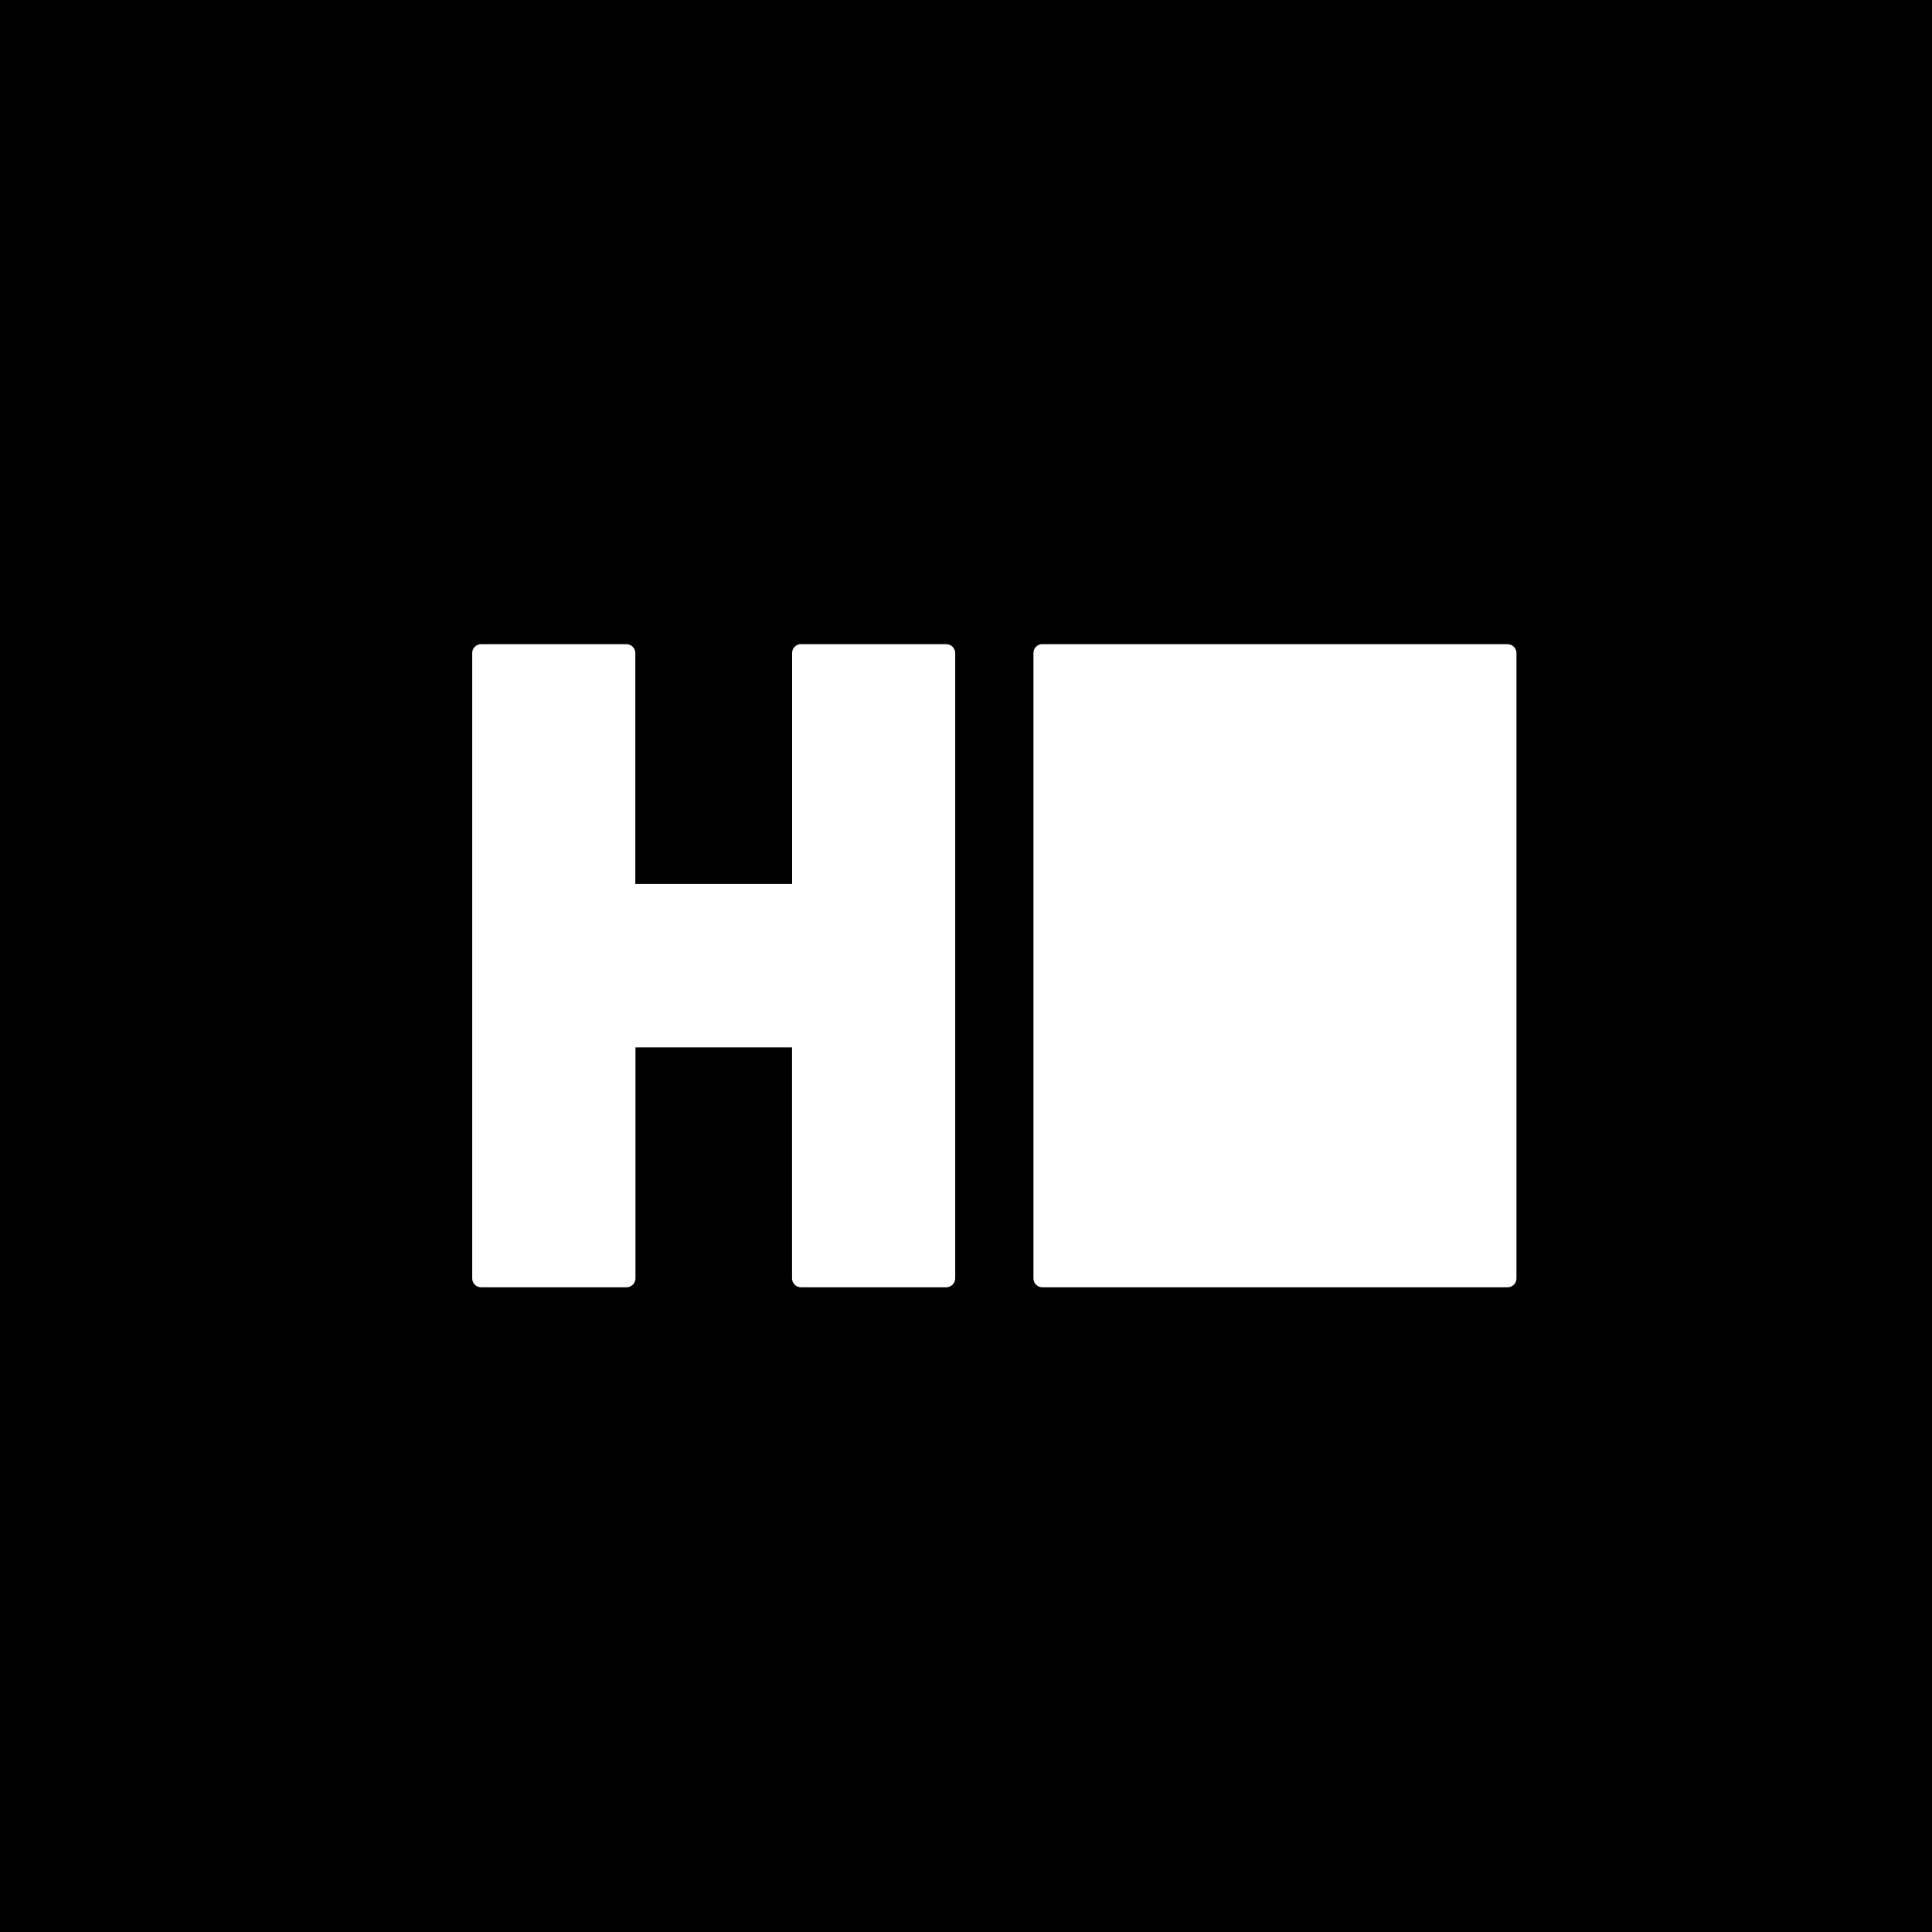
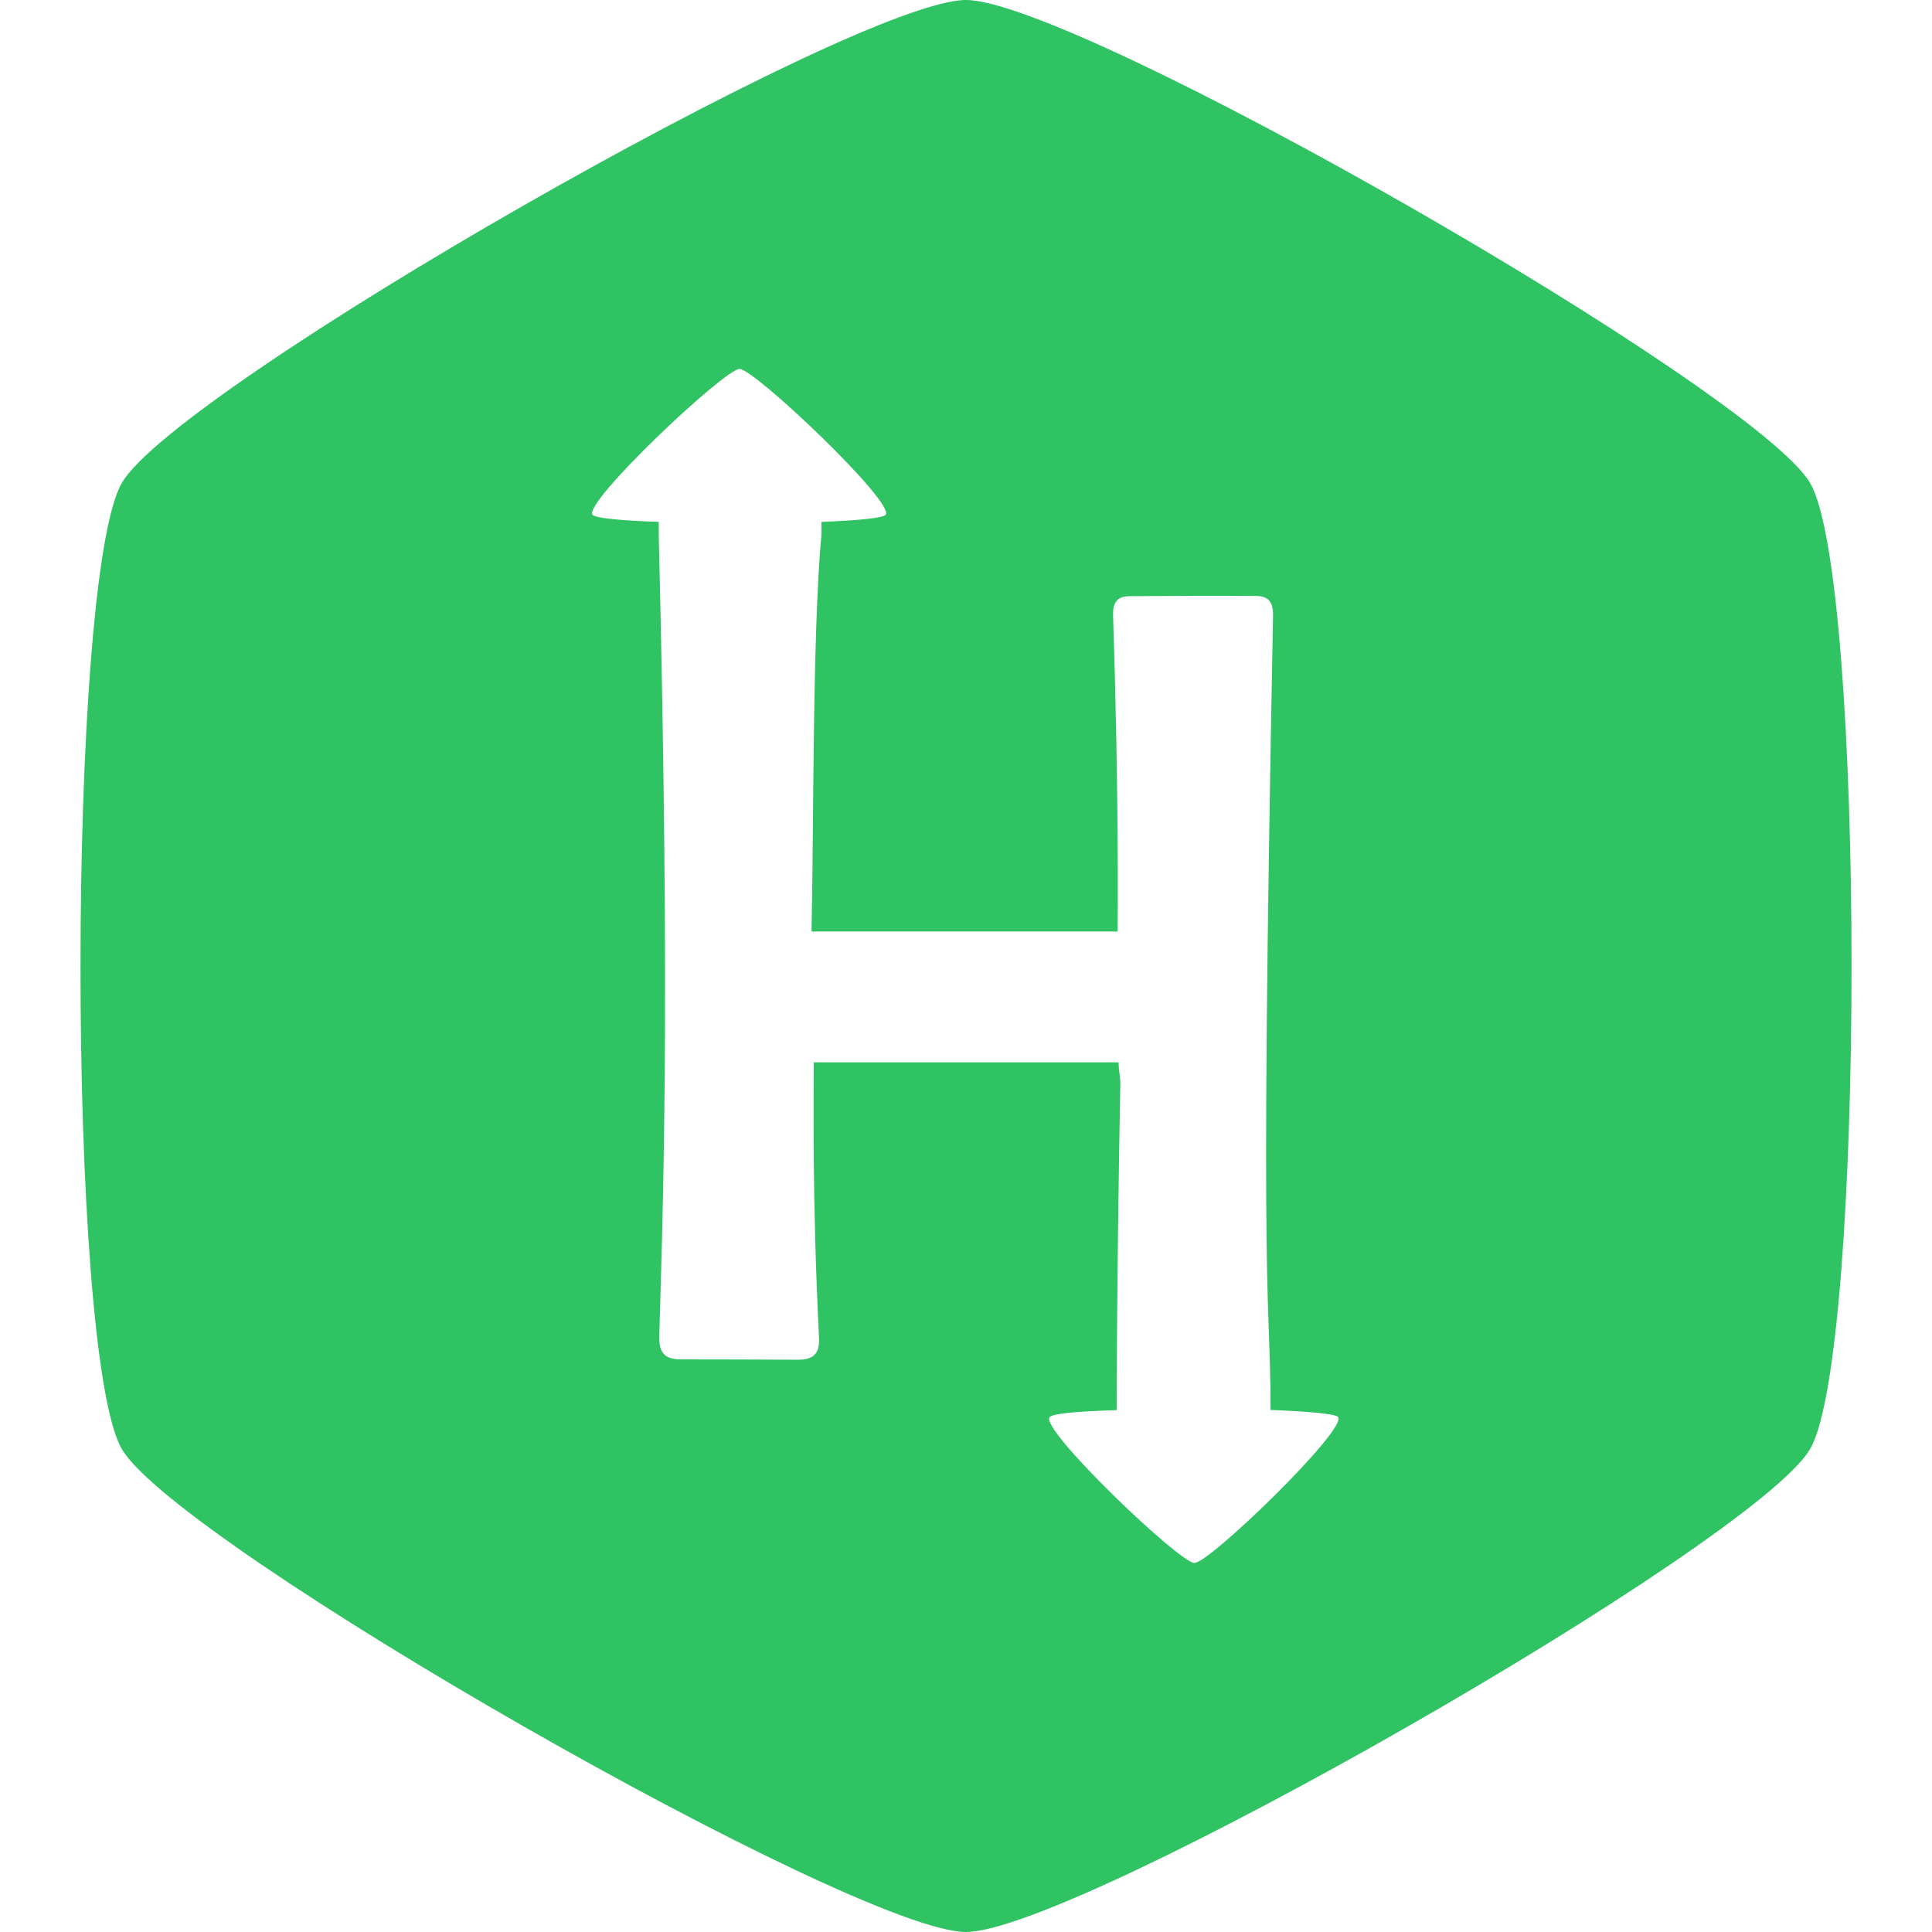
- <svg xmlns="http://www.w3.org/2000/svg" role="img" viewBox="0 0 24 24">
-   <path d="M0 0v24h24V0zm9.95 8.002h1.805c.061 0 .111.05.111.111v7.767c0 .061-.05.111-.11.111H9.95c-.061 0-.111-.05-.111-.11v-2.87H7.894v2.87c0 .06-.05.11-.11.11H5.976a.11.11 0 01-.11-.11V8.112c0-.06.05-.11.11-.11h1.806c.061 0 .11.05.11.11v2.869H9.84v-2.87c0-.06.05-.11.11-.11zm2.999 0h5.778c.061 0 .111.05.111.11v7.767a.11.11 0 01-.11.112h-5.78a.11.11 0 01-.11-.11V8.111c0-.06.05-.11.11-.11z" />
+ <svg xmlns="http://www.w3.org/2000/svg" viewBox="0 0 24 24" id="hackerrank">
+   <path fill="#2FC363" d="M11.999 0C10.626 0 2.195 4.818 1.513 6c-.682 1.182-.686 10.819 0 12 .686 1.181 9.115 6 10.486 6 1.371 0 9.8-4.824 10.487-6 .686-1.176.686-10.83 0-12-.687-1.17-9.115-6-10.487-6zm2.841 19.415v.002c-.188 0-1.939-1.677-1.8-1.814.041-.041.296-.069.832-.086 0-1.23.028-3.215.045-4.046.002-.095-.021-.161-.021-.274h-3.787c0 .333-.022 1.697.065 3.416.011.213-.075.279-.272.278-.48-.001-.96-.005-1.44-.004-.194 0-.278-.072-.272-.286.043-1.567.14-3.938-.007-9.969v-.149c-.46-.016-.778-.045-.82-.086C7.225 6.26 9 4.583 9.187 4.583c.187 0 1.951 1.677 1.813 1.814-.041.041-.374.07-.795.086v.148c-.114 1.207-.096 3.731-.124 4.94h3.803c0-.213.018-1.628-.057-3.921-.005-.159.046-.242.199-.244.525-.004 1.049-.006 1.575-.003.164.001.216.081.213.252-.173 8.967-.031 8.341-.031 9.86.42.016.797.045.838.086.136.136-1.593 1.814-1.781 1.814z" />
</svg>
